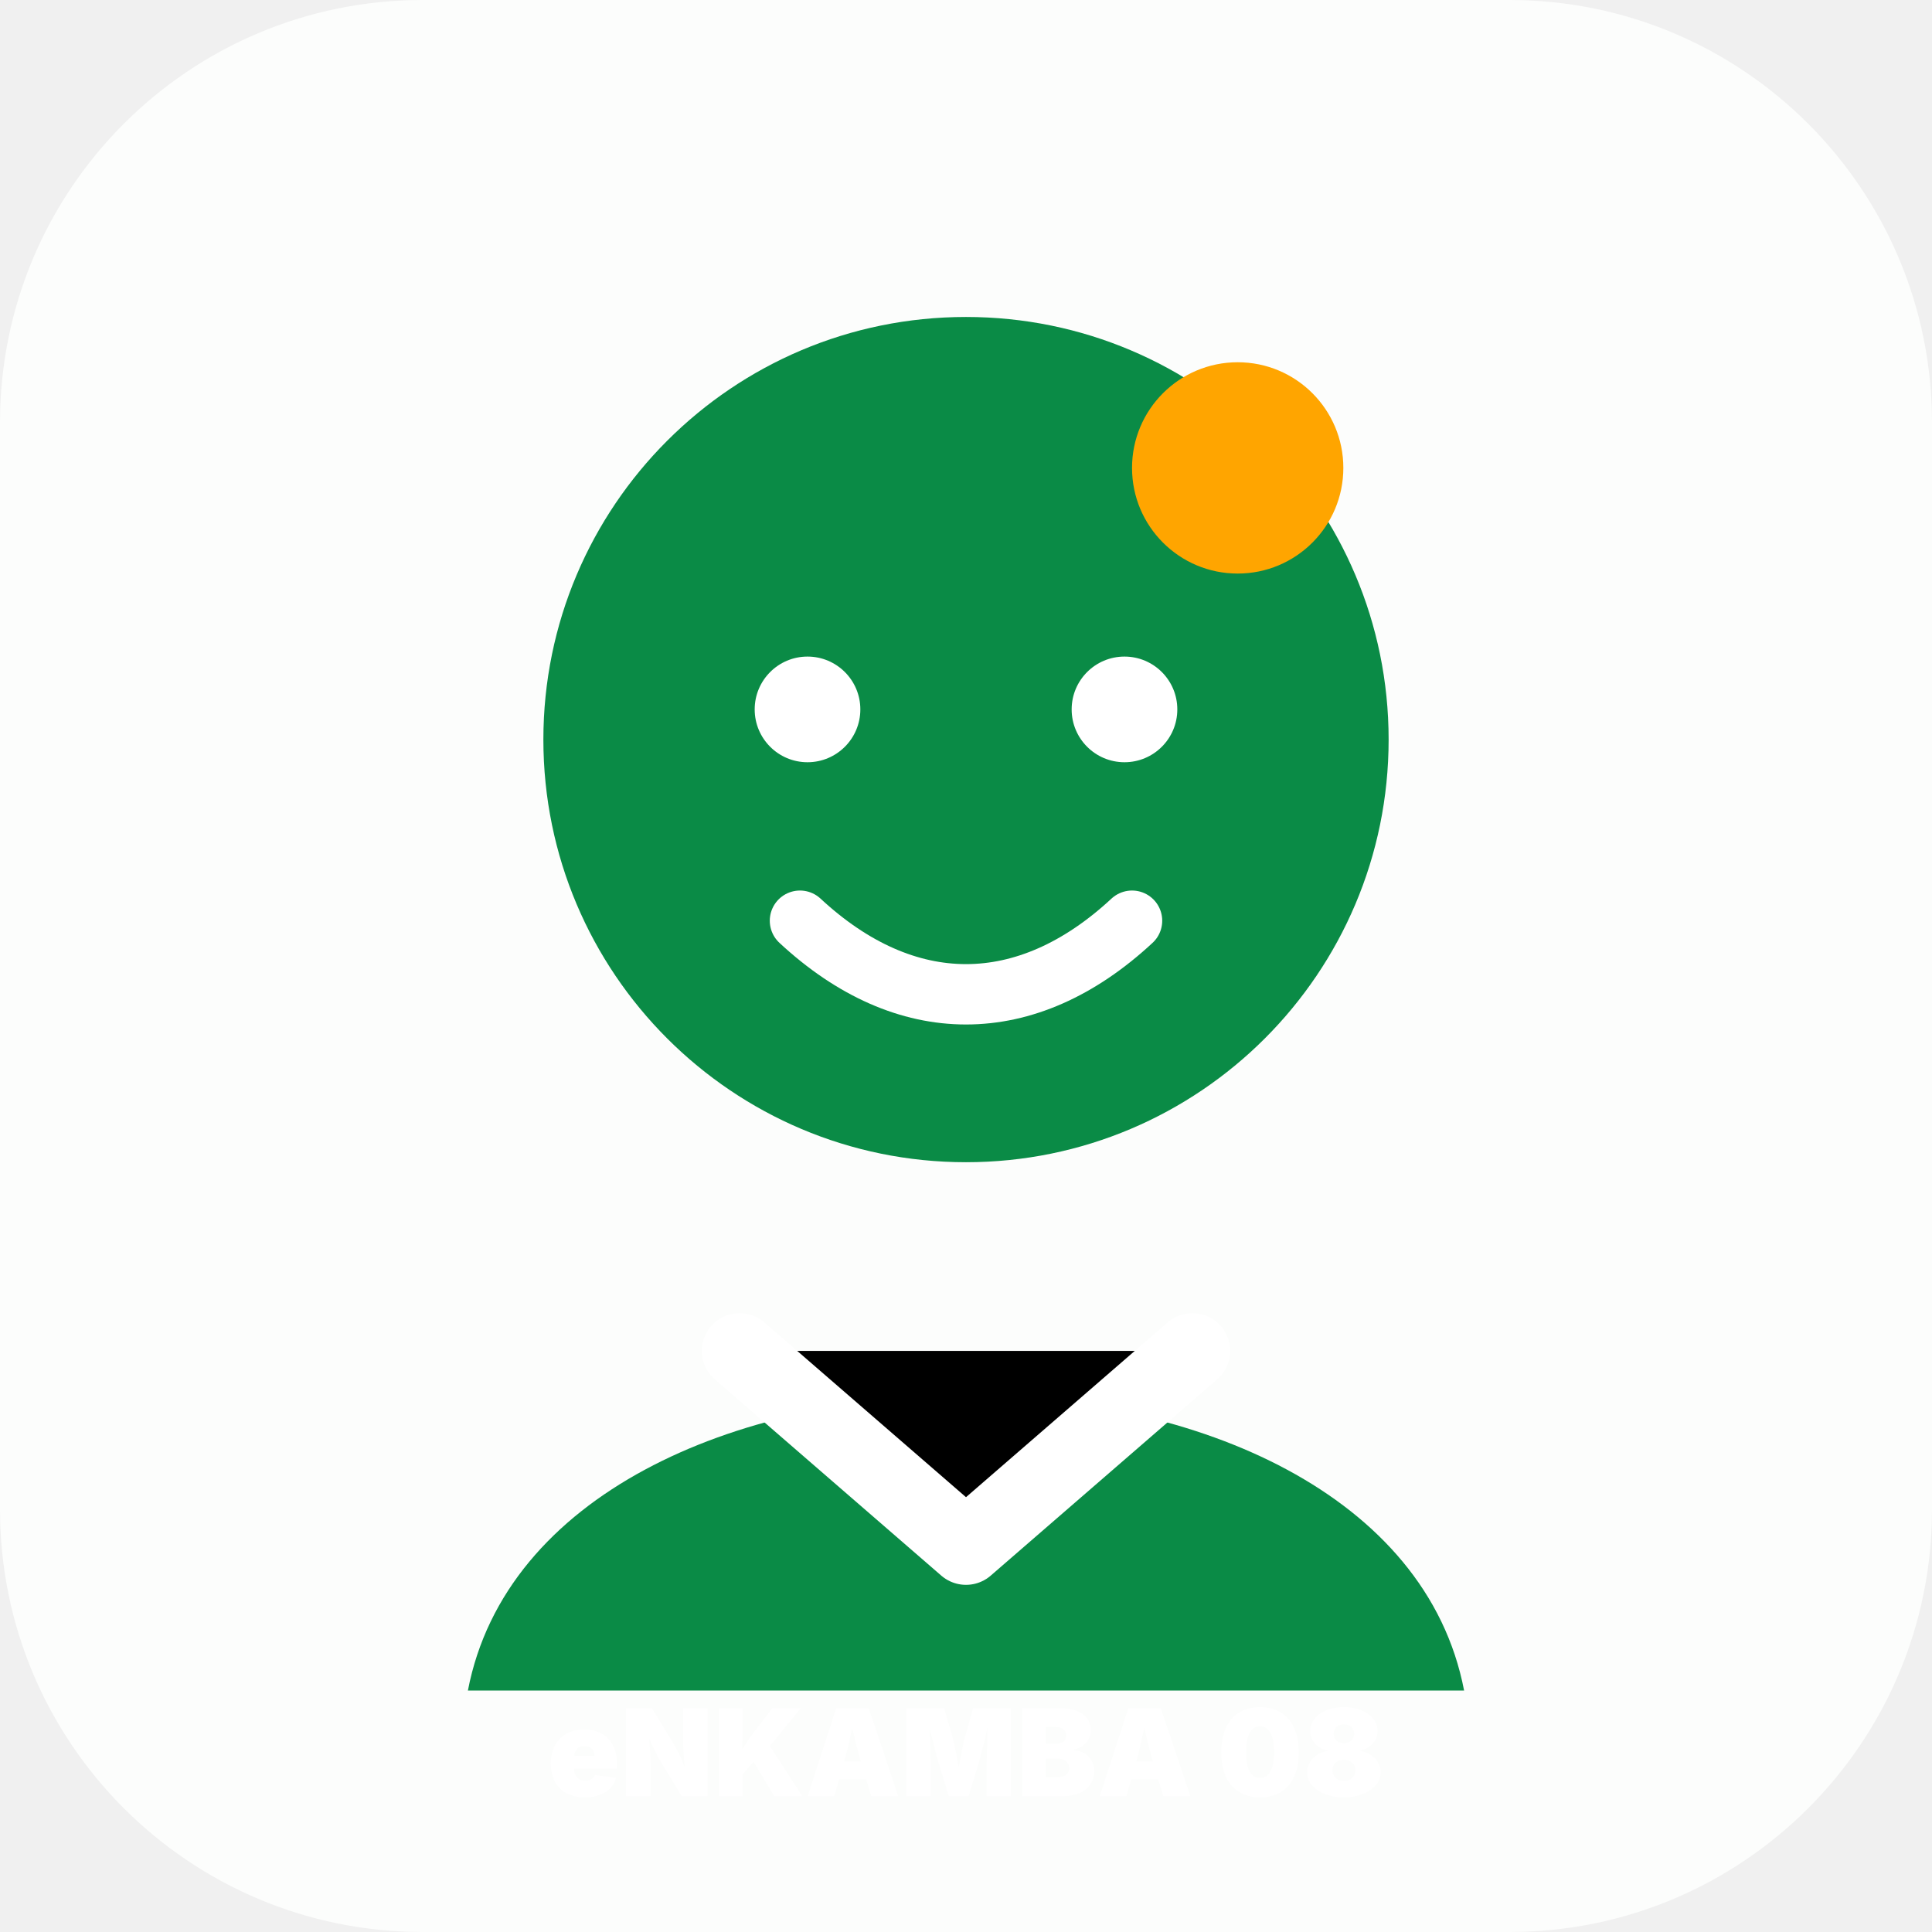
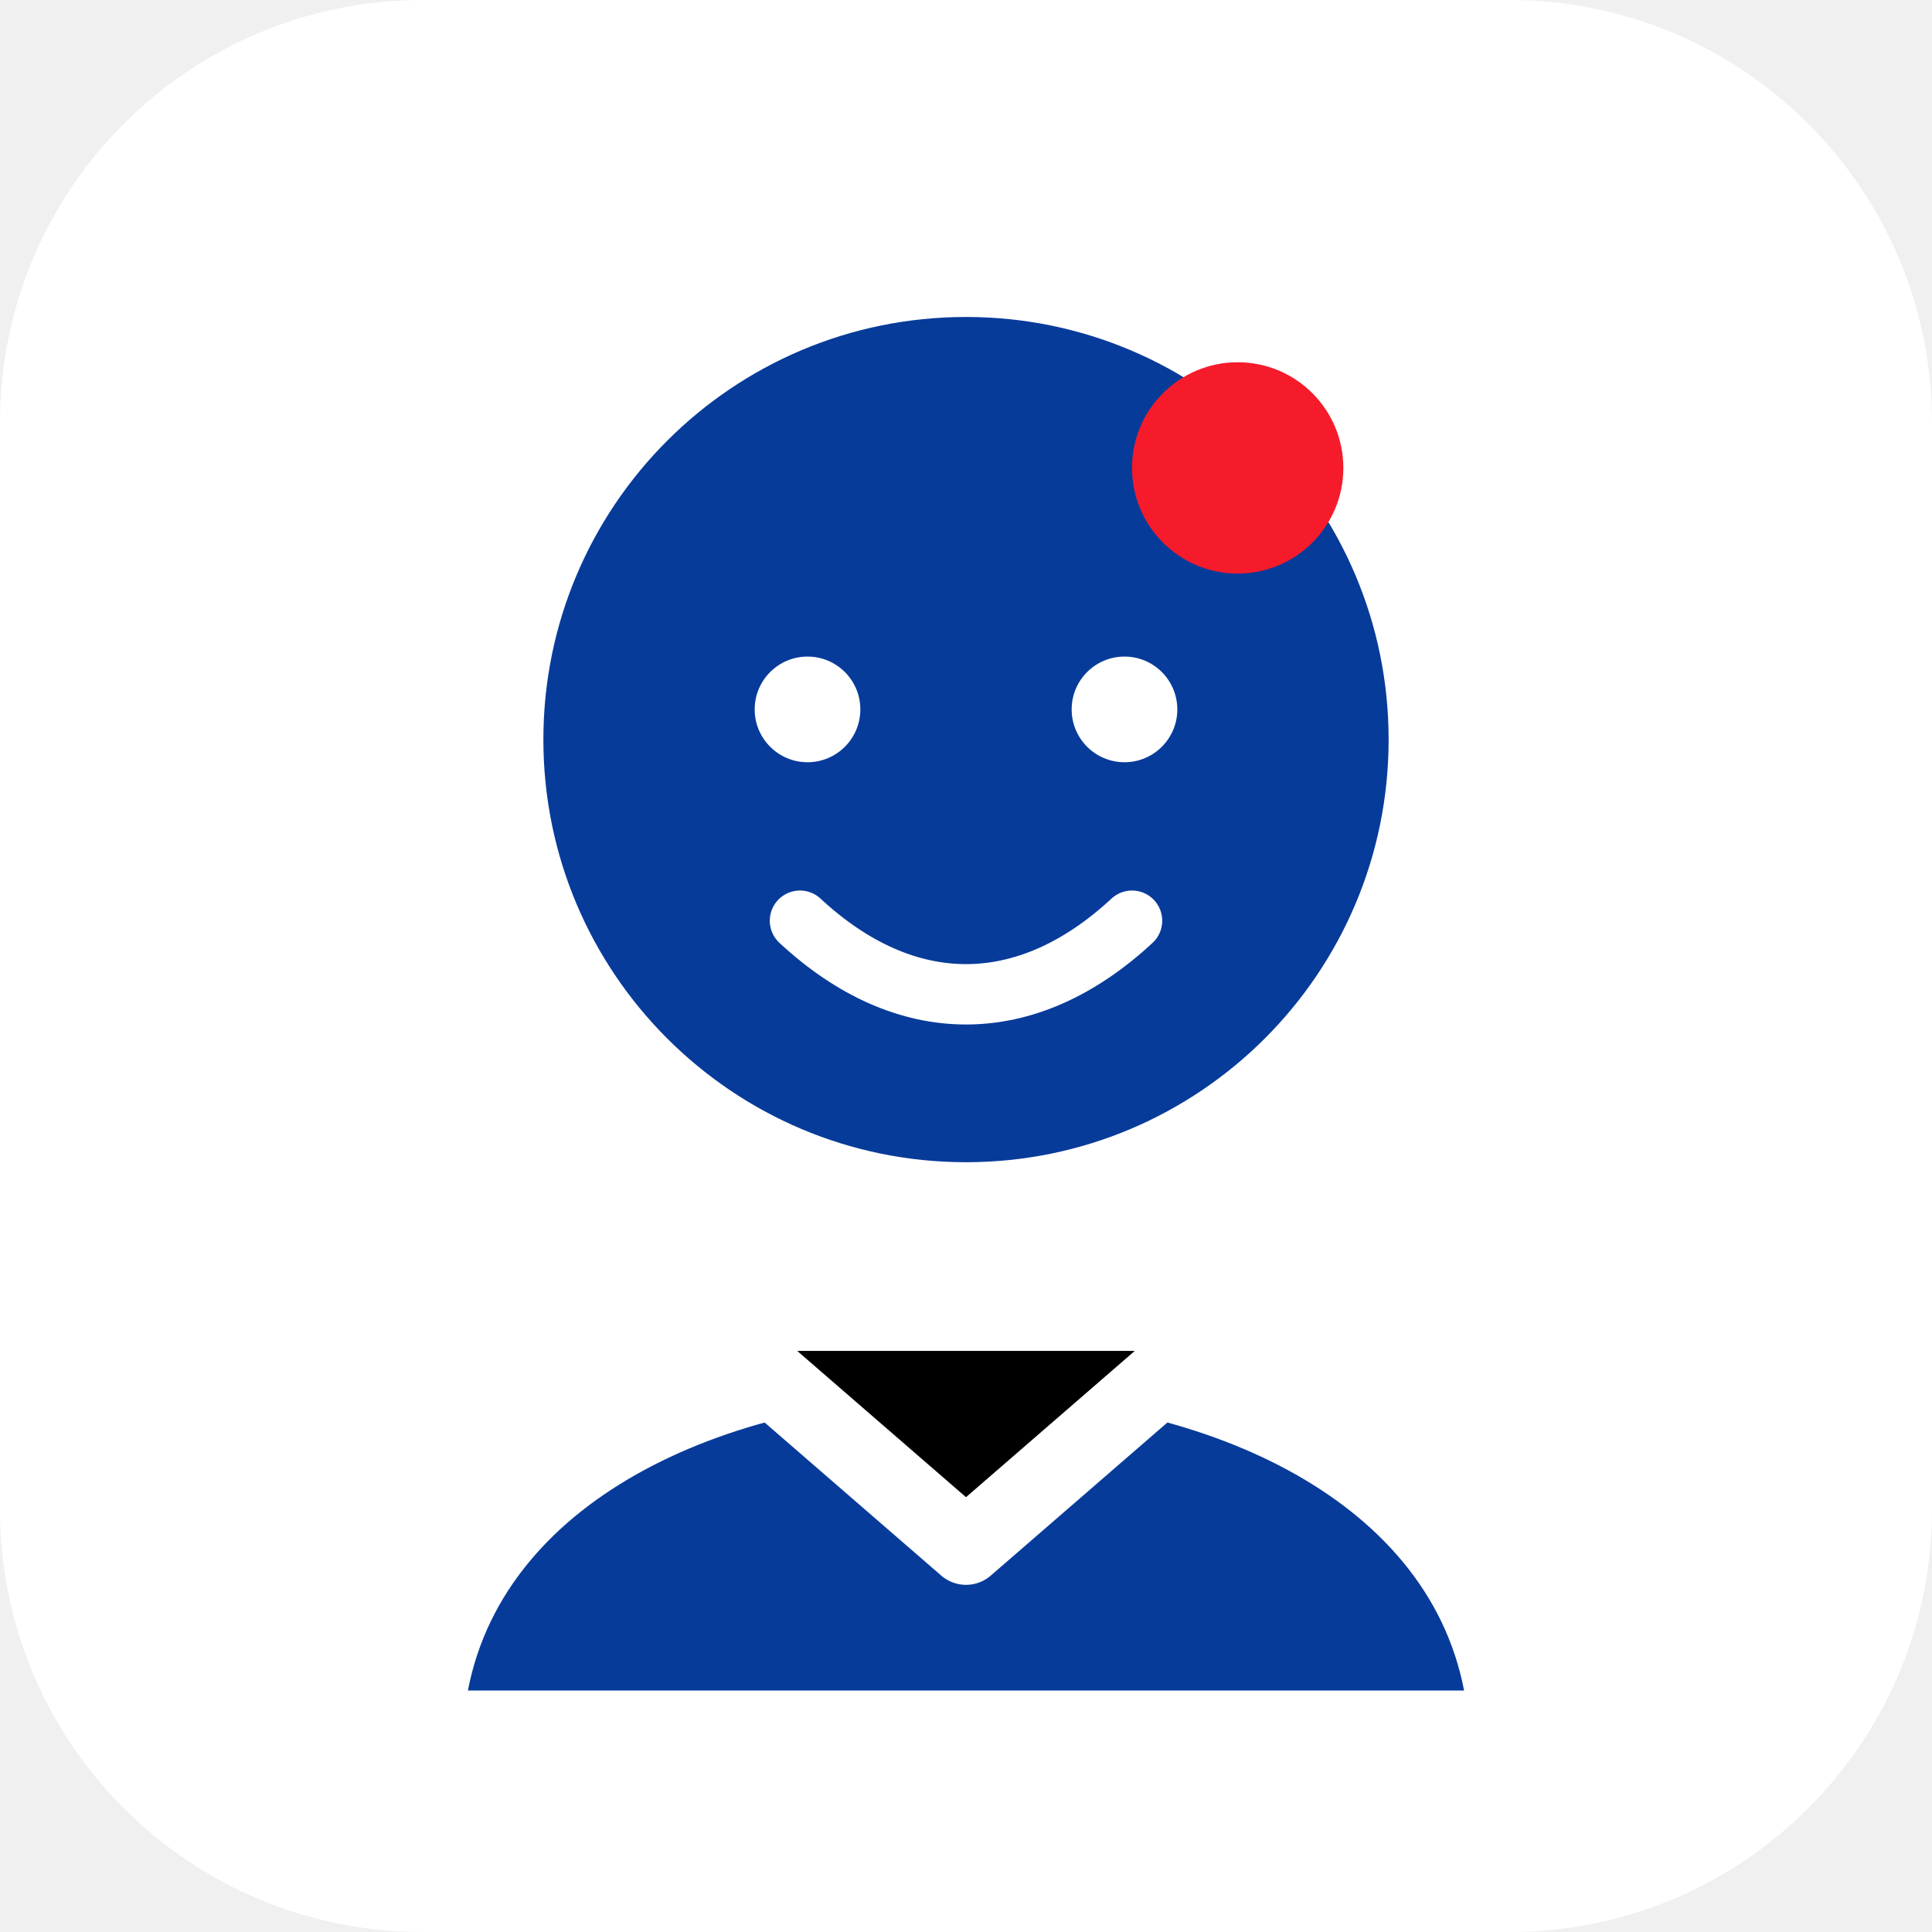
<svg xmlns="http://www.w3.org/2000/svg" width="256" height="256" viewBox="0 0 256 256">
-   <rect width="256" height="256" rx="56" fill="#FCFDFC" />
-   <circle cx="128" cy="98" r="56" fill="#0A8B46" />
+   <rect width="256" height="256" rx="56" fill="#FFFFFF" />
+   <circle cx="128" cy="98" r="56" fill="#073B9A" />
  <circle cx="107" cy="94" r="7" fill="white" />
  <circle cx="149" cy="94" r="7" fill="white" />
  <path d="M106 122c14 13 30 13 44 0" stroke="white" stroke-width="8" stroke-linecap="round" fill="none" />
-   <circle cx="164" cy="62" r="14" fill="#FFA500" />
-   <path d="M62 224c10-52 122-52 132 0" fill="#0A8B46" />
+   <circle cx="164" cy="62" r="14" fill="#F51B2B" />
+   <path d="M62 224c10-52 122-52 132 0" fill="#073B9A" />
  <path d="M98 179l30 26 30-26" stroke="white" stroke-width="10" stroke-linecap="round" stroke-linejoin="round" />
-   <text x="128" y="238" text-anchor="middle" font-family="Inter,Arial" font-size="16" font-weight="900" fill="#FFFFFF">eNKAMBA 08</text>
+   <text x="128" y="238" text-anchor="middle" font-family="Inter,Arial" font-size="16" font-weight="900" fill="#FFFFFF">KENZ 08</text>
</svg>
